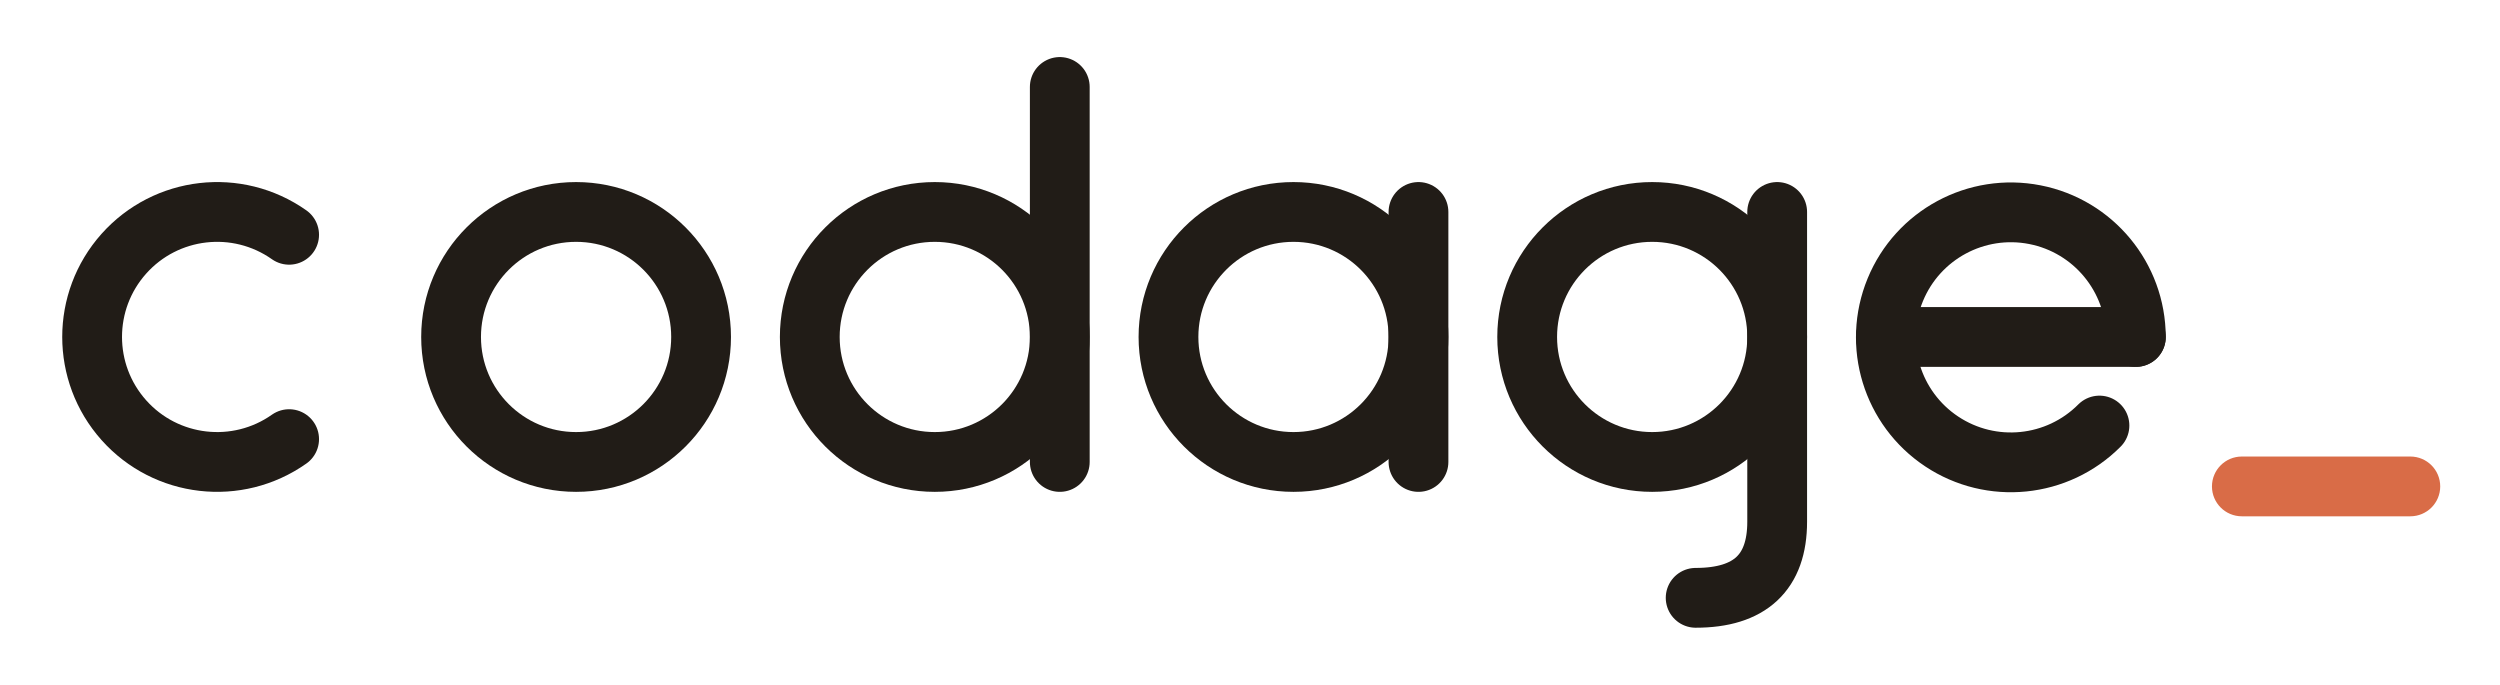
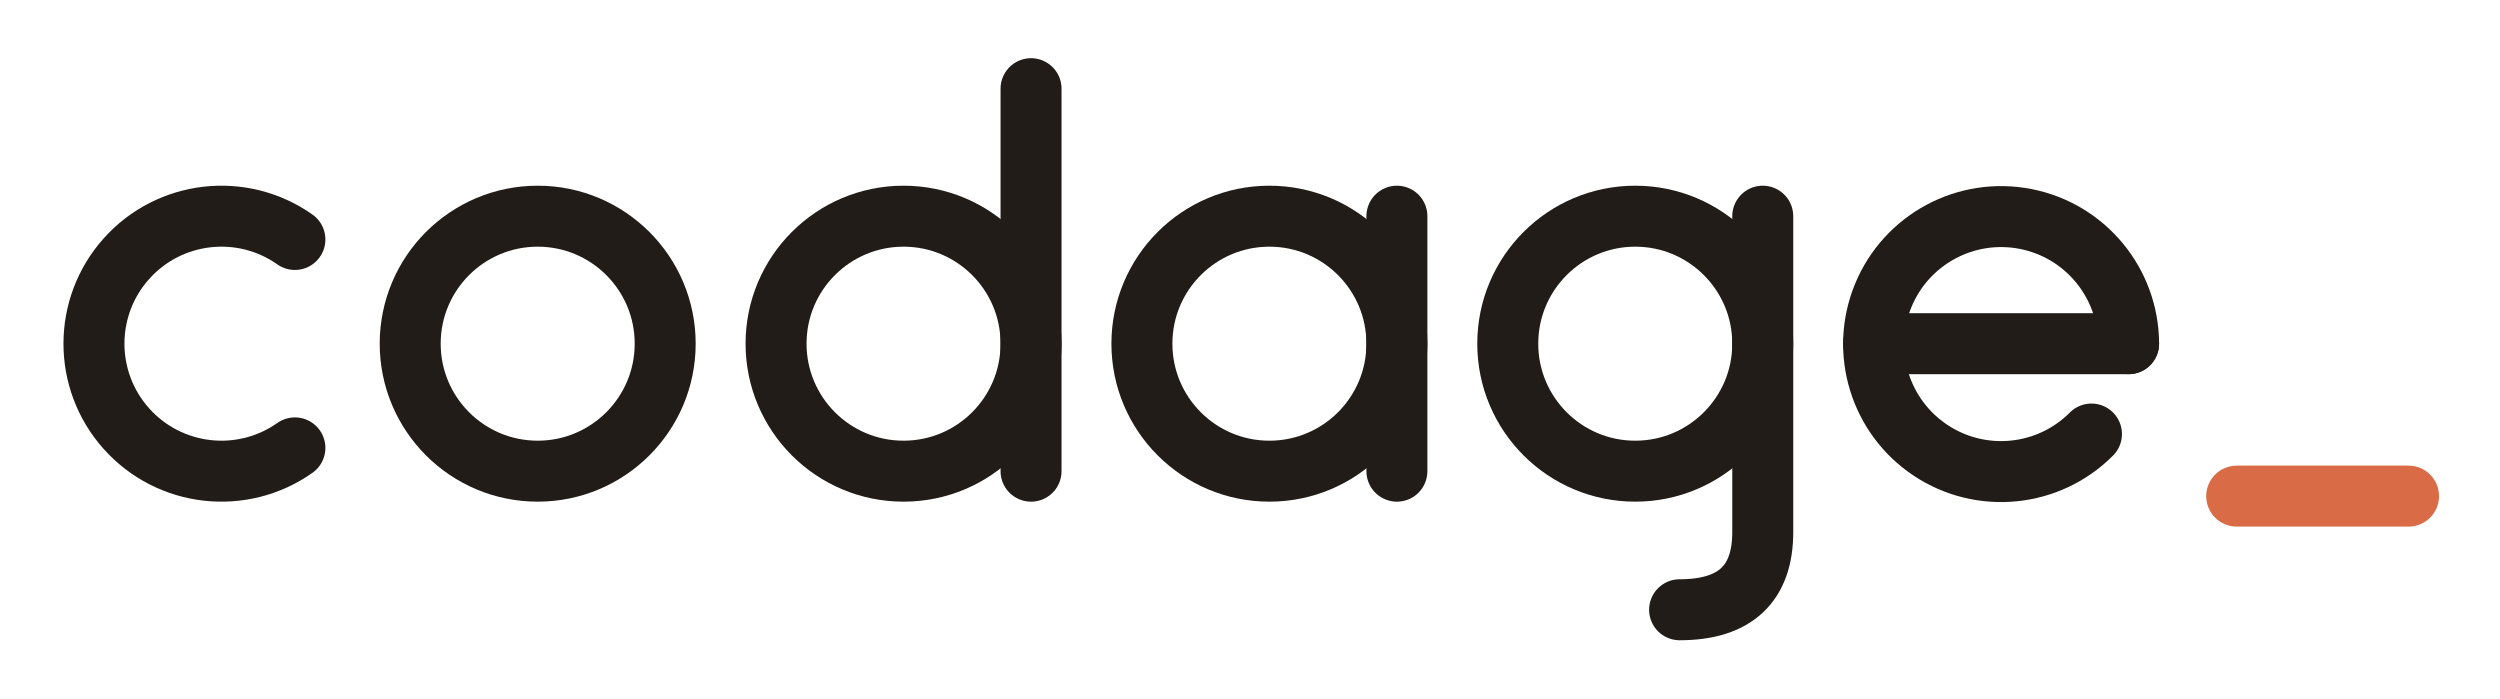
- <svg xmlns="http://www.w3.org/2000/svg" viewBox="0 0 460 126">
+ <svg xmlns="http://www.w3.org/2000/svg" viewBox="9 0 451 126">
  <g fill="none" stroke="#211C17" stroke-width="11" stroke-linecap="round" stroke-linejoin="round">
-     <path d="M 53.2 43.2 A 23 23 0 1 0 53.2 80.8" />
+     <path d="M 62.2 43.2 A 23 23 0 1 0 62.2 80.8" />
    <circle cx="106" cy="62" r="23" />
    <circle cx="172" cy="62" r="23" />
    <path d="M 195 16 L 195 85" />
    <circle cx="238" cy="62" r="23" />
    <path d="M 261 39 L 261 85" />
    <circle cx="304" cy="62" r="23" />
    <path d="M 327 39 L 327 96 Q 327 110 312 110" />
    <path d="M 347 62 L 393 62" />
    <path d="M 393 62 A 23 23 0 1 0 386.3 78.3" />
  </g>
  <rect x="407" y="84" width="42" height="11" rx="5.5" fill="#D96C47" />
</svg>
